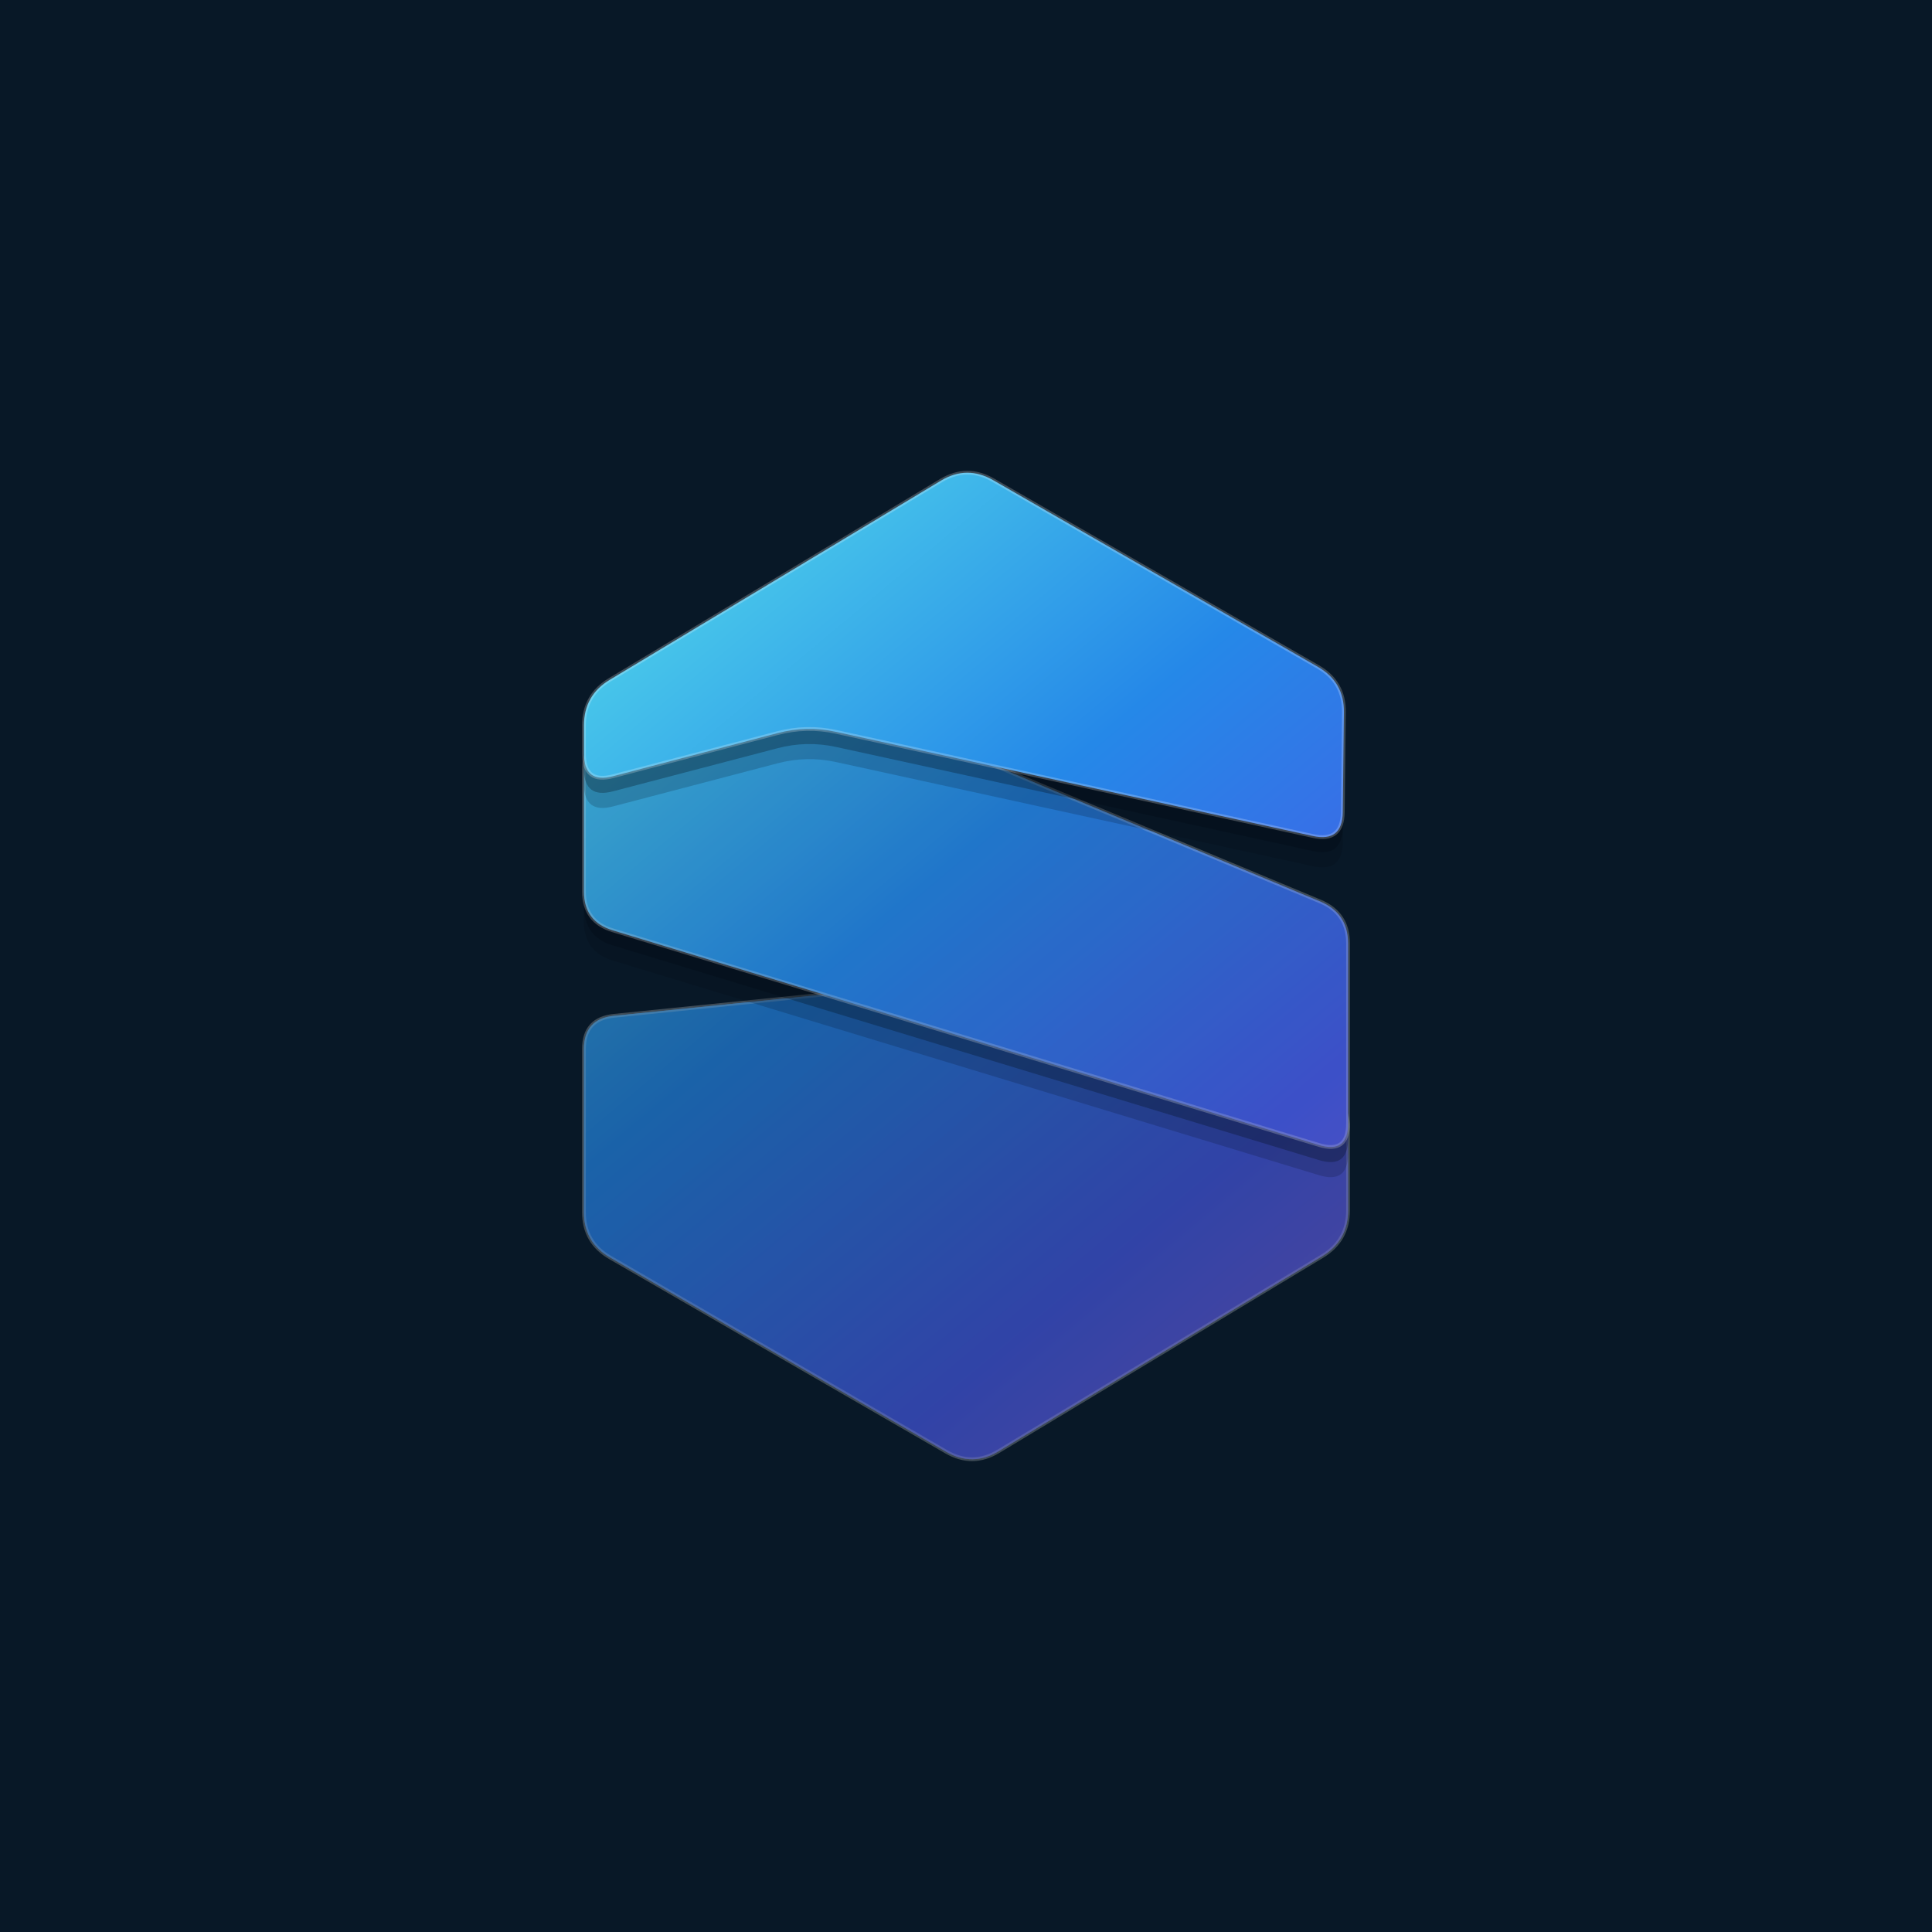
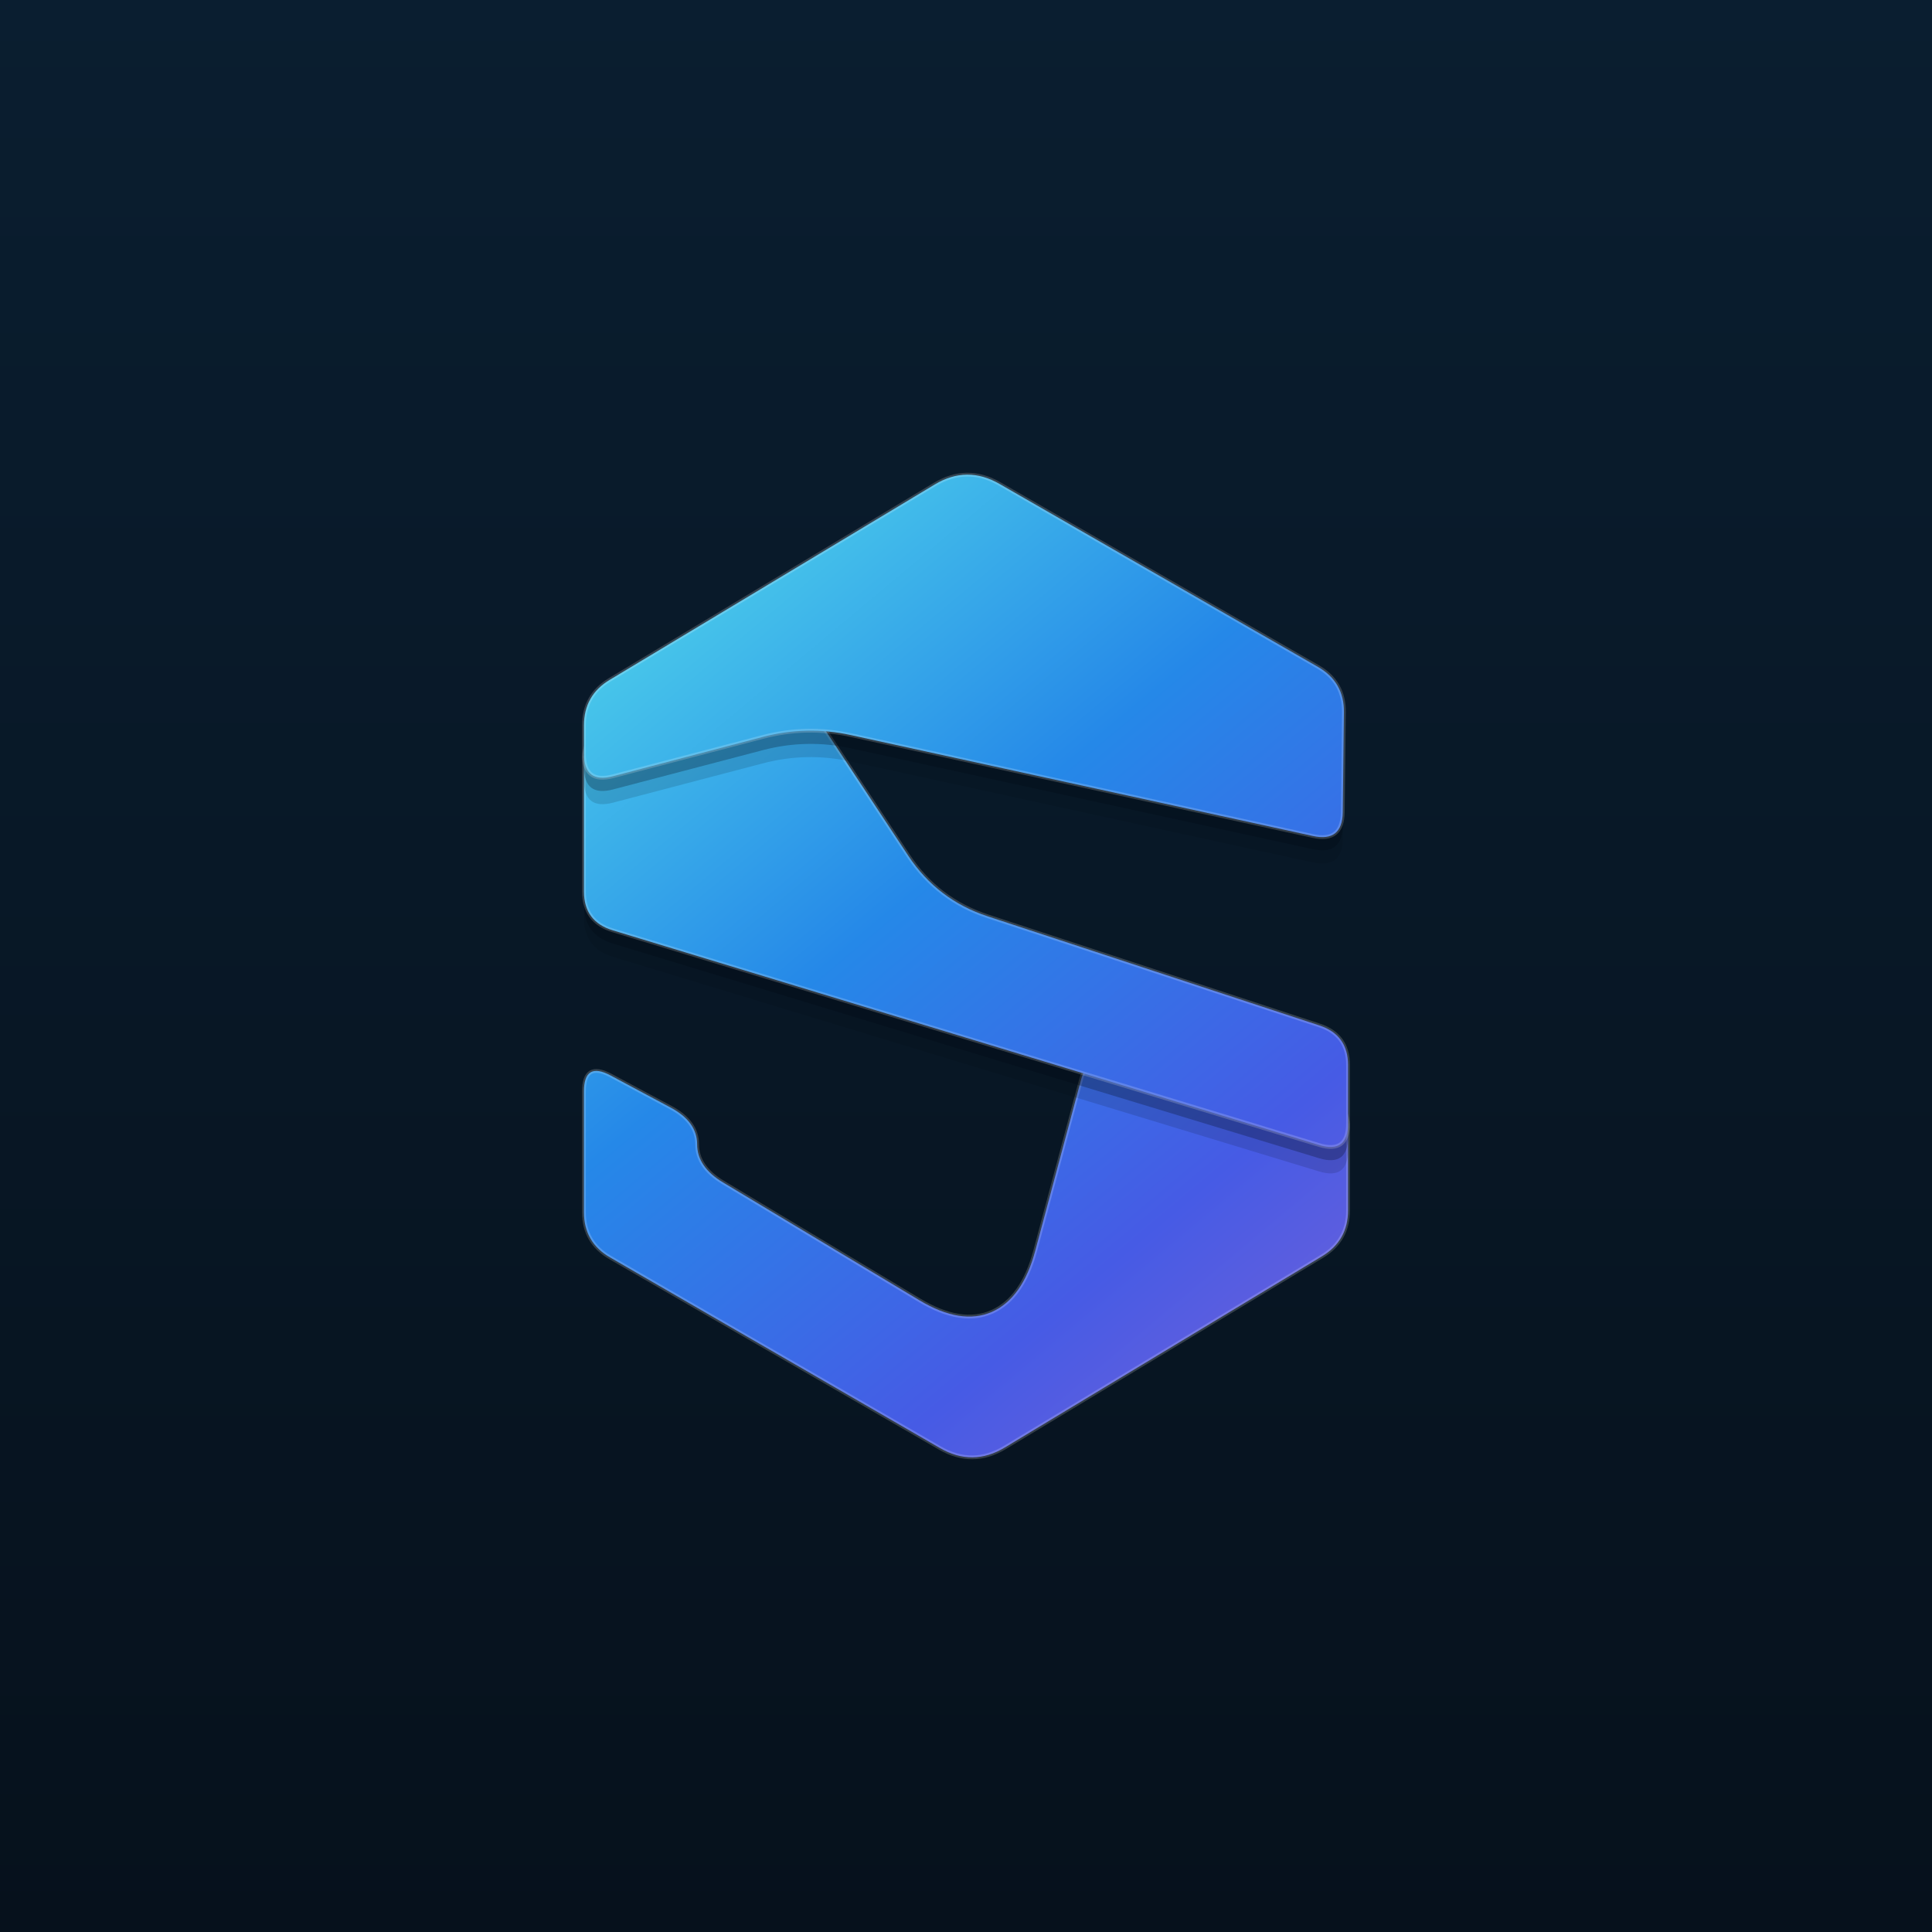
<svg xmlns="http://www.w3.org/2000/svg" viewBox="0 0 1024 1024" role="img" aria-labelledby="title">
  <defs>
    <linearGradient id="sc-mark" x1="70" y1="50" x2="480" y2="540" gradientUnits="userSpaceOnUse">
      <stop offset="0" stop-color="#54DDEB" />
      <stop offset="0.42" stop-color="#2588E8" />
      <stop offset="0.76" stop-color="#465BE5" />
      <stop offset="1" stop-color="#7761D8" />
    </linearGradient>
  </defs>
-   <rect width="1024" height="1024" rx="0" fill="#081827" />
+   <defs>
+     <linearGradient id="sc-tile" x1="0" y1="0" x2="0" y2="1">
+       <stop offset="0" stop-color="#0A1E30" />
+       <stop offset="1" stop-color="#06111C" />
+     </linearGradient>
+   </defs>
+   <rect width="1024" height="1024" rx="0" fill="url(#sc-tile)" />
  <g transform="translate(512 512) scale(1) translate(-275 -290)">
-     <path d="M72.5 334 Q72.5 318 88.4 316.4 L234.1 301.6 Q250 300 265.5 303.9 L384.5 334.1 Q400 338 415.4 342.4 L462.1 355.6 Q477.5 360 477.5 376 L477.5 419.5 Q477.5 435.5 463.8 443.8 L292.2 547.2 Q278.5 555.5 264.6 547.5 L86.4 444.5 Q72.5 436.5 72.5 420.5Z" fill="url(#sc-mark)" stroke="#FFFFFF" stroke-opacity="0.22" stroke-width="2" stroke-linejoin="round" />
-     <path d="M72.5 334 Q72.5 318 88.4 316.4 L234.1 301.6 Q250 300 265.5 303.9 L384.5 334.1 Q400 338 415.4 342.4 L462.1 355.6 Q477.5 360 477.5 376 L477.5 419.5 Q477.5 435.5 463.8 443.8 L292.2 547.2 Q278.5 555.5 264.6 547.5 L86.4 444.5 Q72.5 436.5 72.5 420.5Z" fill="#020B14" fill-opacity="0.3" />
-     <path d="M72.5 186 Q72.5 170 88 166.1 L175 143.9 Q190.5 140 205.2 146.4 L285.3 181.6 Q300 188 314.8 194.2 L462.7 255.8 Q477.5 262 477.5 278 L477.5 373.5 Q477.5 389.5 462.2 384.9 L87.8 271.1 Q72.5 266.5 72.5 250.5Z" fill="#020B14" fill-opacity="0.28" transform="translate(0 8)" />
-     <path d="M72.5 186 Q72.5 170 88 166.1 L175 143.9 Q190.5 140 205.2 146.4 L285.3 181.6 Q300 188 314.8 194.2 L462.7 255.8 Q477.5 262 477.5 278 L477.5 373.5 Q477.5 389.5 462.2 384.9 L87.8 271.1 Q72.5 266.5 72.5 250.5Z" fill="#020B14" fill-opacity="0.18" transform="translate(0 16)" />
-     <path d="M72.5 186 Q72.5 170 88 166.1 L175 143.9 Q190.5 140 205.2 146.4 L285.3 181.6 Q300 188 314.8 194.2 L462.7 255.8 Q477.5 262 477.5 278 L477.5 373.5 Q477.5 389.5 462.2 384.9 L87.8 271.1 Q72.5 266.5 72.5 250.5Z" fill="url(#sc-mark)" stroke="#FFFFFF" stroke-opacity="0.22" stroke-width="2" stroke-linejoin="round" />
-     <path d="M72.5 186 Q72.5 170 88 166.1 L175 143.9 Q190.5 140 205.2 146.4 L285.3 181.6 Q300 188 314.8 194.2 L462.7 255.8 Q477.5 262 477.5 278 L477.5 373.5 Q477.5 389.5 462.2 384.9 L87.8 271.1 Q72.5 266.5 72.5 250.5Z" fill="#020B14" fill-opacity="0.14" />
-     <path d="M72.5 162.5 Q72.5 146.5 86.2 138.3 L261.8 32.7 Q275.5 24.5 289.4 32.5 L461.6 131.5 Q475.5 139.5 475.3 155.5 L474.7 208.5 Q474.5 224.5 458.9 221.1 L206.1 165.9 Q190.5 162.5 175 166.6 L88 189.4 Q72.5 193.5 72.5 177.5Z" fill="#020B14" fill-opacity="0.28" transform="translate(0 8)" />
-     <path d="M72.5 162.5 Q72.5 146.5 86.2 138.3 L261.8 32.7 Q275.5 24.5 289.4 32.5 L461.6 131.5 Q475.5 139.5 475.3 155.5 L474.7 208.5 Q474.5 224.5 458.9 221.1 L206.1 165.9 Q190.5 162.5 175 166.6 L88 189.4 Q72.5 193.5 72.5 177.5Z" fill="#020B14" fill-opacity="0.18" transform="translate(0 16)" />
-     <path d="M72.5 162.5 Q72.5 146.5 86.2 138.3 L261.8 32.7 Q275.5 24.5 289.4 32.5 L461.6 131.5 Q475.5 139.5 475.3 155.5 L474.7 208.5 Q474.5 224.5 458.9 221.1 L206.1 165.9 Q190.5 162.5 175 166.6 L88 189.4 Q72.5 193.5 72.5 177.5Z" fill="url(#sc-mark)" stroke="#FFFFFF" stroke-opacity="0.22" stroke-width="2" stroke-linejoin="round" />
+     <path d="M72.5 356.5 Q72.5 340.5 86.6 348 L118.4 365 Q132.5 372.5 132.5 384.5 L132.5 384.5 Q132.5 396.5 146.2 404.7 L250.2 467.1 Q272.5 480.5 288.8 473.3 L288.8 473.3 Q305 466 311.7 440.9 L335.9 350.5 Q340 335 355.7 337.9 L461.8 357.1 Q477.5 360 477.5 376 L477.5 419.5 Q477.5 435.5 463.8 443.8 L295.6 545.2 Q278.5 555.5 261.2 545.5 L86.4 444.5 Q72.5 436.5 72.5 420.5Z" fill="url(#sc-mark)" stroke="#FFFFFF" stroke-opacity="0.18" stroke-width="2" stroke-linejoin="round" />
+     <path d="M72.5 181 Q72.5 165 88.4 163 L174.6 152 Q190.5 150 199.3 163.3 L244.5 231.7 Q260 255 286.6 263.7 L462.3 321.5 Q477.5 326.5 477.5 342.5 L477.5 373.5 Q477.5 389.5 462.2 384.9 L87.8 271.1 Q72.5 266.5 72.5 250.5Z" fill="#020B14" fill-opacity="0.26" transform="translate(0 7)" />
+     <path d="M72.5 181 Q72.5 165 88.4 163 L174.6 152 Q190.5 150 199.3 163.3 L244.5 231.7 Q260 255 286.6 263.7 L462.3 321.5 Q477.5 326.5 477.5 342.5 L477.5 373.5 Q477.5 389.5 462.2 384.9 L87.8 271.1 Q72.5 266.5 72.5 250.5Z" fill="#020B14" fill-opacity="0.14" transform="translate(0 14)" />
+     <path d="M72.5 181 Q72.5 165 88.4 163 L174.6 152 Q190.5 150 199.3 163.3 L244.5 231.7 Q260 255 286.6 263.7 L462.3 321.5 Q477.5 326.5 477.5 342.5 L477.5 373.5 Q477.5 389.5 462.2 384.9 L87.8 271.1 Q72.5 266.5 72.5 250.5Z" fill="url(#sc-mark)" stroke="#FFFFFF" stroke-opacity="0.18" stroke-width="2" stroke-linejoin="round" />
+     <path d="M72.5 162.5 Q72.5 146.5 86.2 138.3 L258.4 34.8 Q275.5 24.5 292.8 34.5 L461.6 131.5 Q475.5 139.5 475.3 155.5 L474.7 208.5 Q474.5 224.5 458.9 221.1 L213.9 167.6 Q190.5 162.5 167.3 168.6 L88 189.4 Q72.5 193.5 72.5 177.5Z" fill="#020B14" fill-opacity="0.26" transform="translate(0 7)" />
+     <path d="M72.5 162.5 Q72.5 146.5 86.2 138.3 L258.4 34.8 Q275.5 24.5 292.8 34.5 L461.6 131.5 Q475.5 139.5 475.3 155.5 L474.7 208.5 Q474.5 224.5 458.9 221.1 L213.9 167.6 Q190.5 162.5 167.3 168.6 L88 189.4 Q72.5 193.5 72.5 177.5Z" fill="#020B14" fill-opacity="0.14" transform="translate(0 14)" />
+     <path d="M72.5 162.5 Q72.5 146.5 86.2 138.3 L258.4 34.8 Q275.5 24.5 292.8 34.5 L461.6 131.5 Q475.5 139.5 475.3 155.5 L474.7 208.5 Q474.5 224.5 458.9 221.1 L213.9 167.6 Q190.5 162.5 167.3 168.6 L88 189.4 Q72.5 193.5 72.5 177.5Z" fill="url(#sc-mark)" stroke="#FFFFFF" stroke-opacity="0.18" stroke-width="2" stroke-linejoin="round" />
  </g>
</svg>
